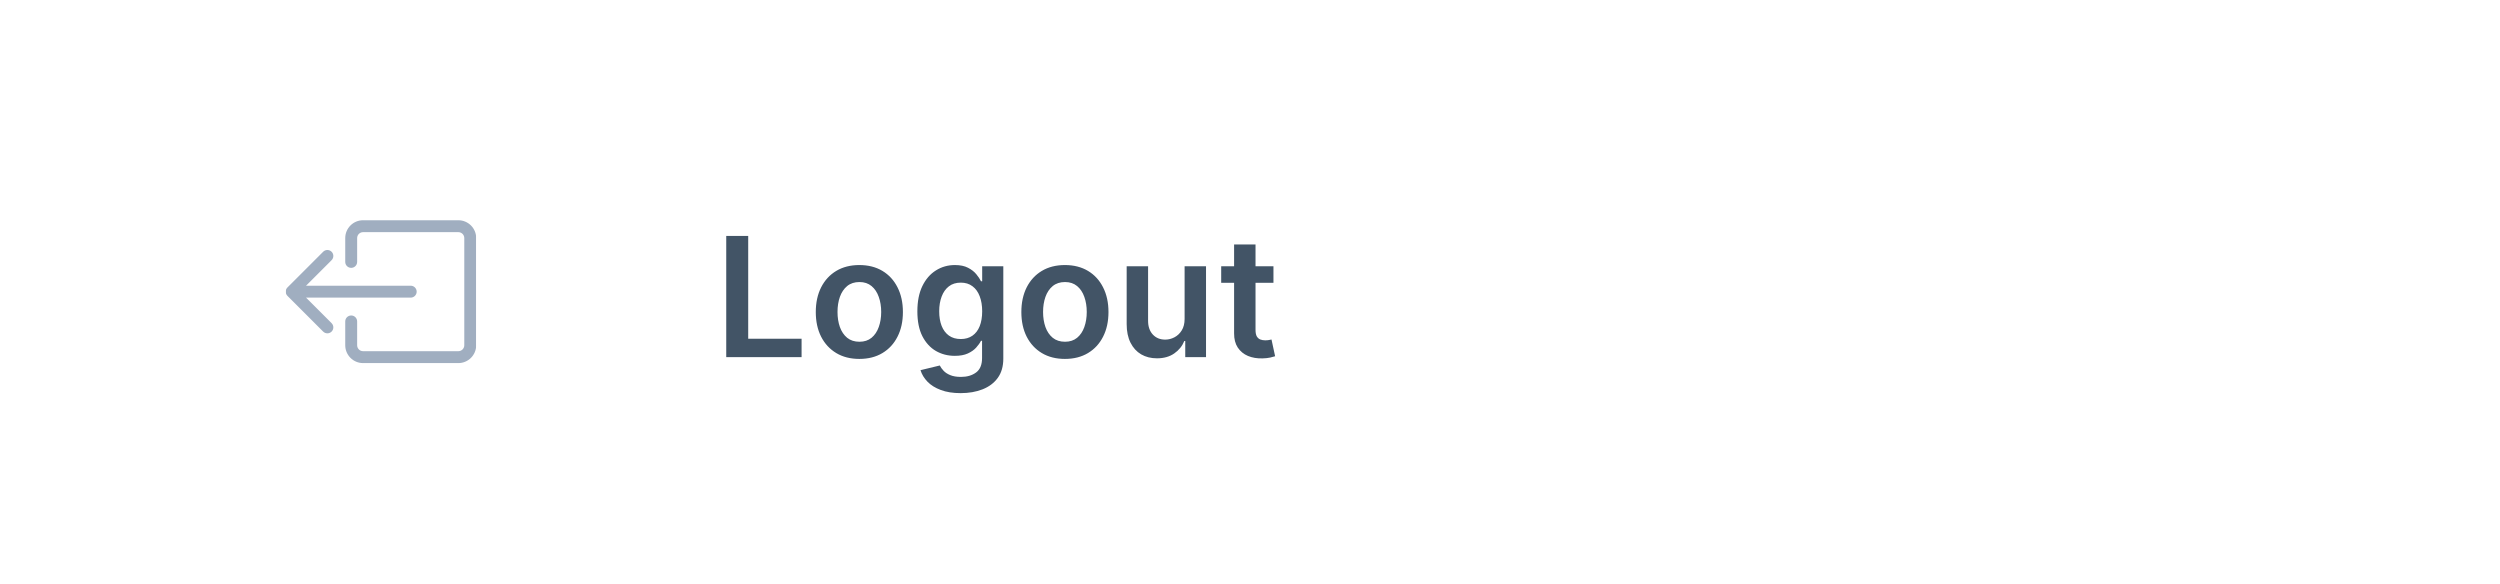
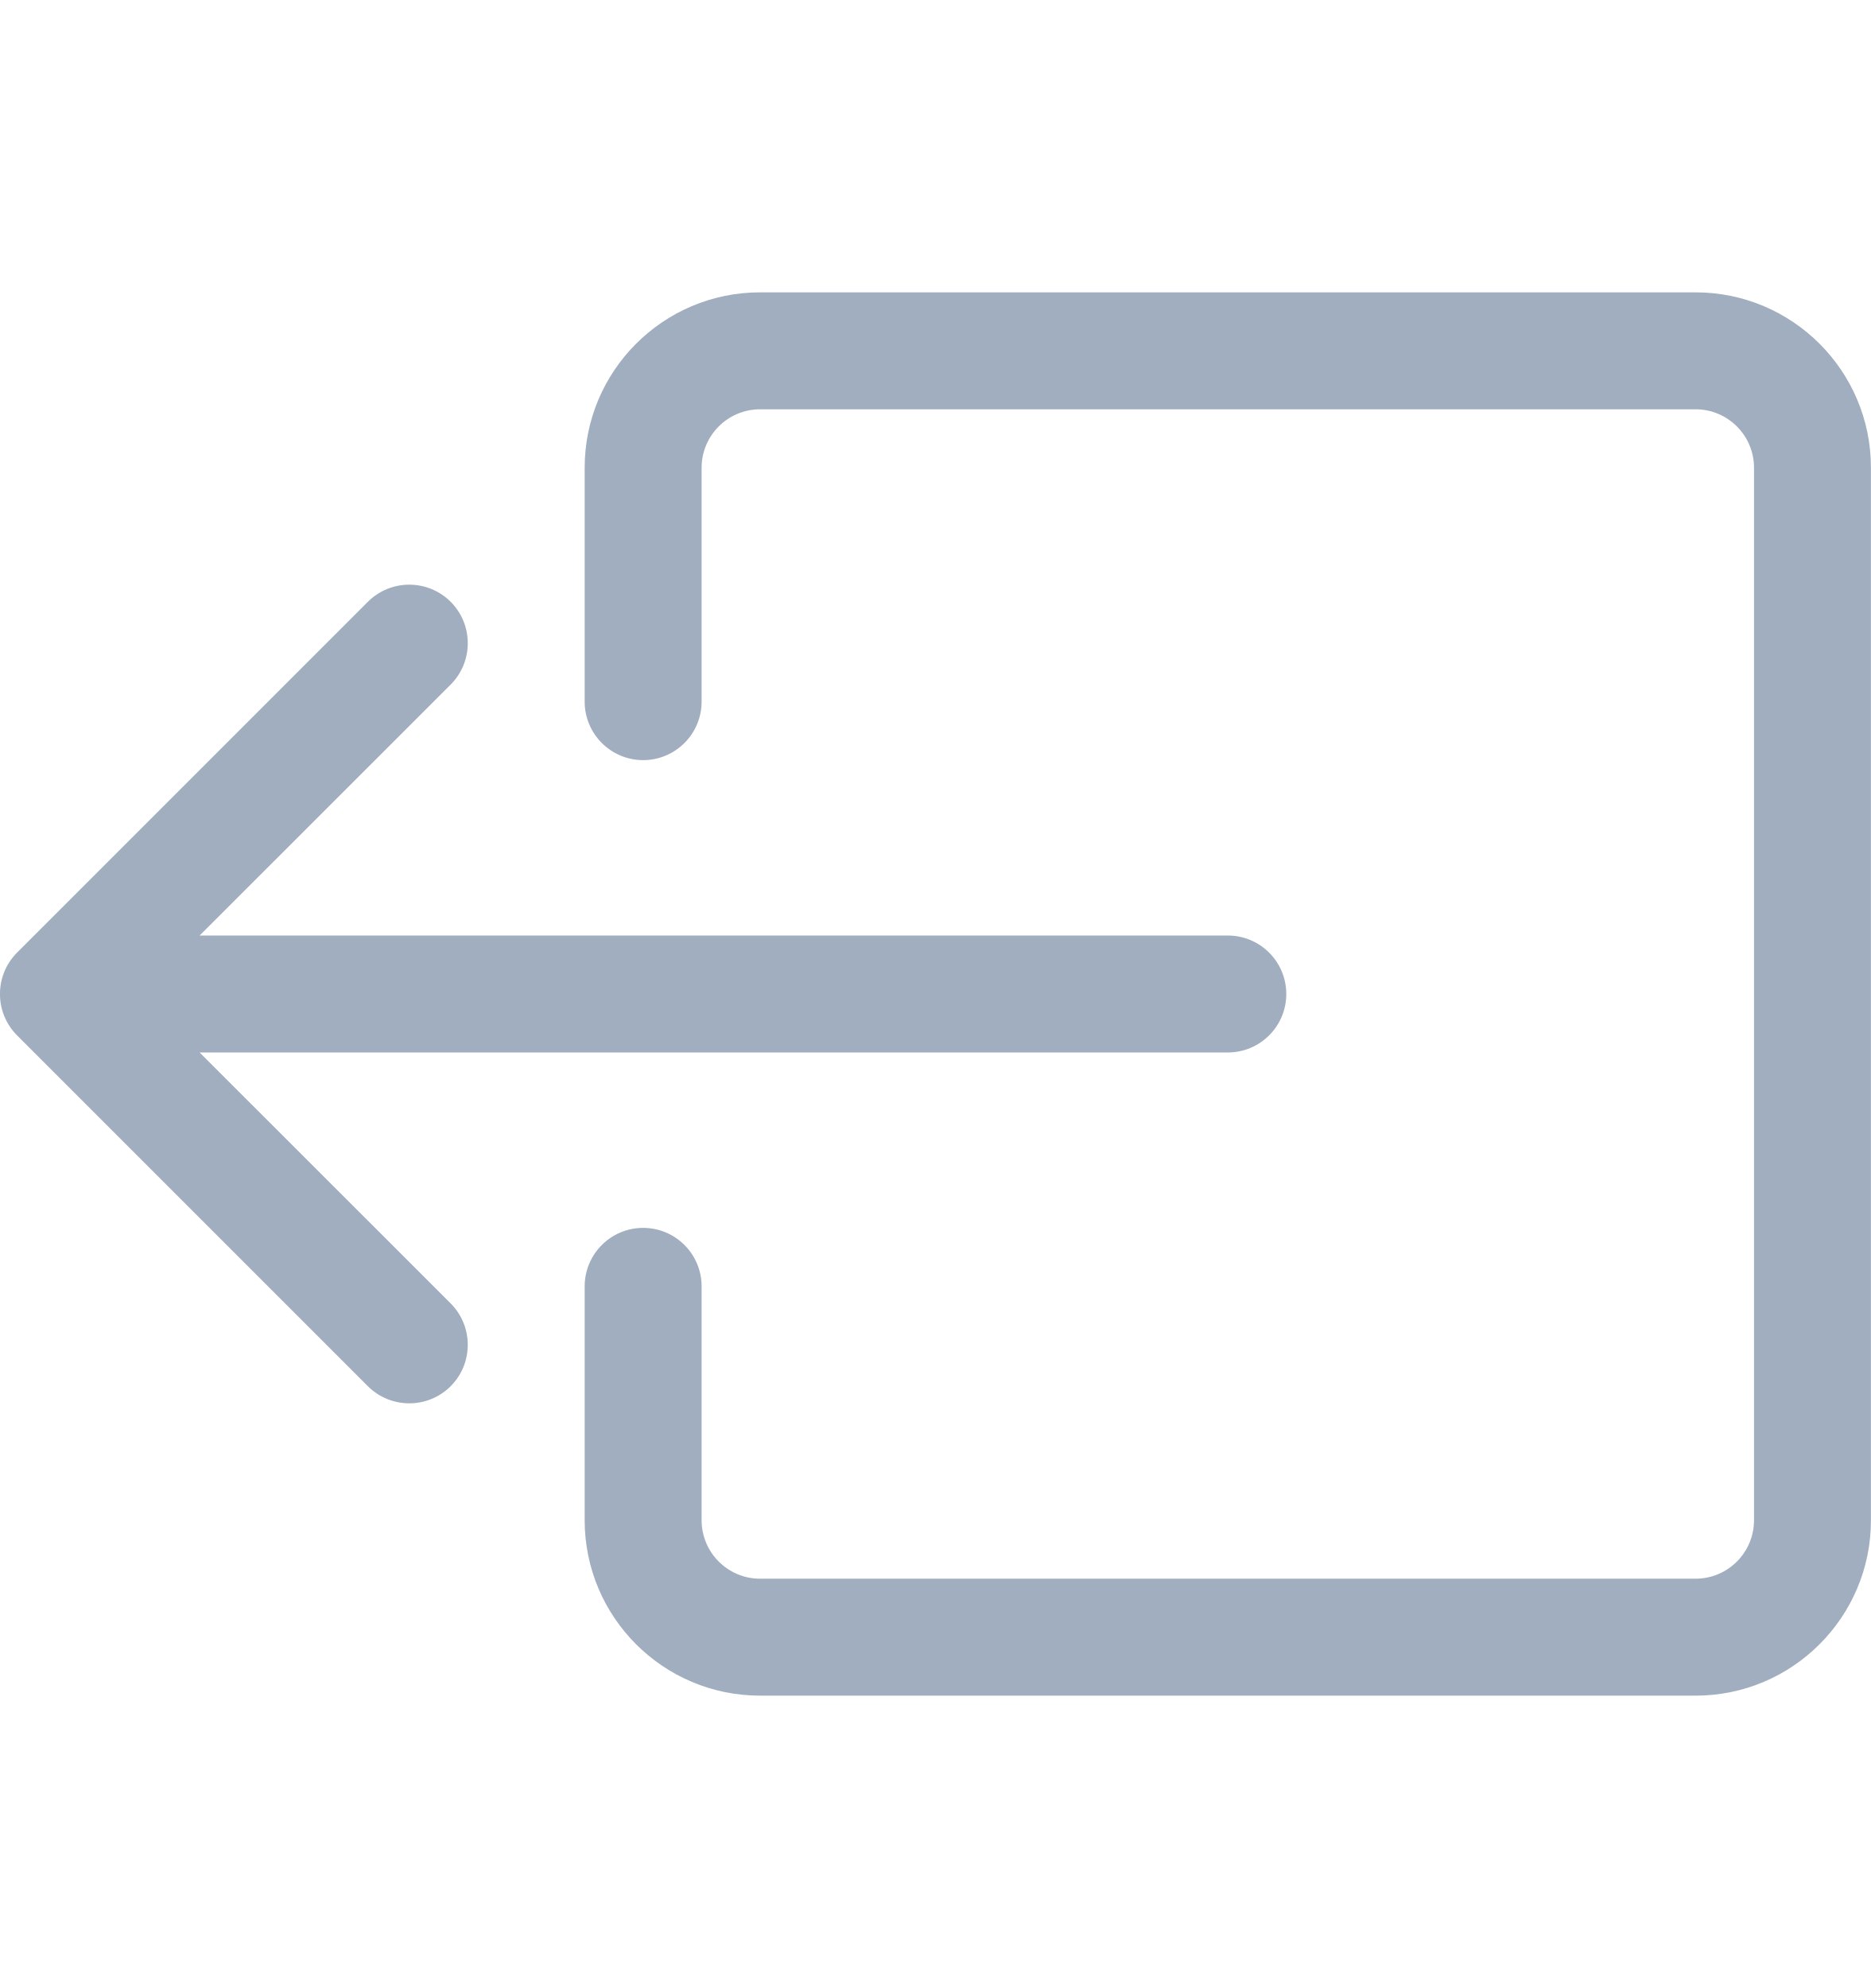
- <svg xmlns="http://www.w3.org/2000/svg" width="210" height="49" viewBox="0 0 210 49" fill="none">
-   <mask id="mask0_1_17273" style="mask-type:alpha" maskUnits="userSpaceOnUse" x="24" y="16" width="16" height="17">
-     <path fill-rule="evenodd" clip-rule="evenodd" d="M30 29C30 29.276 30.224 29.5 30.5 29.5L38.5 29.5C38.776 29.5 39 29.276 39 29L39 20C39 19.724 38.776 19.5 38.5 19.5L30.5 19.5C30.224 19.5 30 19.724 30 20L30 22C30 22.276 29.776 22.5 29.5 22.5C29.224 22.5 29 22.276 29 22L29 20C29 19.172 29.672 18.5 30.5 18.5L38.5 18.5C39.328 18.5 40 19.172 40 20L40 29C40 29.828 39.328 30.5 38.5 30.5L30.5 30.5C29.672 30.5 29 29.828 29 29L29 27C29 26.724 29.224 26.5 29.5 26.5C29.776 26.5 30 26.724 30 27L30 29Z" fill="black" />
-     <path fill-rule="evenodd" clip-rule="evenodd" d="M24.146 24.854C23.951 24.658 23.951 24.342 24.146 24.146L27.146 21.146C27.342 20.951 27.658 20.951 27.854 21.146C28.049 21.342 28.049 21.658 27.854 21.854L25.707 24L34.5 24C34.776 24 35 24.224 35 24.5C35 24.776 34.776 25 34.5 25L25.707 25L27.854 27.146C28.049 27.342 28.049 27.658 27.854 27.854C27.658 28.049 27.342 28.049 27.146 27.854L24.146 24.854Z" fill="black" />
+ <svg xmlns="http://www.w3.org/2000/svg" width="16" height="17" viewBox="0 0 16 17" fill="none">
+   <mask id="mask0_347_621" style="mask-type:alpha" maskUnits="userSpaceOnUse" x="0" y="0" width="16" height="17">
+     <path fill-rule="evenodd" clip-rule="evenodd" d="M6 13C6 13.276 6.224 13.5 6.5 13.5L14.5 13.5C14.776 13.5 15 13.276 15 13L15 4C15 3.724 14.776 3.5 14.5 3.5L6.5 3.5C6.224 3.5 6 3.724 6 4L6 6C6 6.276 5.776 6.5 5.5 6.5C5.224 6.5 5 6.276 5 6L5 4C5 3.172 5.672 2.5 6.5 2.5L14.5 2.5C15.328 2.5 16 3.172 16 4L16 13C16 13.828 15.328 14.5 14.5 14.5L6.5 14.5C5.672 14.5 5 13.828 5 13L5 11C5 10.724 5.224 10.5 5.5 10.5C5.776 10.5 6 10.724 6 11L6 13Z" fill="black" />
+     <path fill-rule="evenodd" clip-rule="evenodd" d="M0.146 8.854C-0.049 8.658 -0.049 8.342 0.146 8.146L3.146 5.146C3.342 4.951 3.658 4.951 3.854 5.146C4.049 5.342 4.049 5.658 3.854 5.854L1.707 8L10.5 8C10.776 8 11 8.224 11 8.5C11 8.776 10.776 9 10.5 9L1.707 9L3.854 11.146C4.049 11.342 4.049 11.658 3.854 11.854C3.658 12.049 3.342 12.049 3.146 11.854L0.146 8.854Z" fill="black" />
  </mask>
-   <g mask="url(#mask0_1_17273)">
-     <rect x="24" y="16.5" width="16" height="16" fill="#A0AEC0" />
+   <g mask="url(#mask0_347_621)">
+     <rect y="0.5" width="16" height="16" fill="#A0AEC0" />
  </g>
-   <path d="M61.004 30V19.818H62.849V28.454H67.333V30H61.004ZM72.185 30.149C71.44 30.149 70.793 29.985 70.246 29.657C69.7 29.329 69.275 28.87 68.974 28.28C68.675 27.69 68.526 27 68.526 26.212C68.526 25.423 68.675 24.732 68.974 24.139C69.275 23.545 69.7 23.084 70.246 22.756C70.793 22.428 71.44 22.264 72.185 22.264C72.931 22.264 73.577 22.428 74.124 22.756C74.671 23.084 75.094 23.545 75.392 24.139C75.694 24.732 75.844 25.423 75.844 26.212C75.844 27 75.694 27.69 75.392 28.28C75.094 28.87 74.671 29.329 74.124 29.657C73.577 29.985 72.931 30.149 72.185 30.149ZM72.195 28.707C72.6 28.707 72.938 28.596 73.21 28.374C73.481 28.149 73.683 27.847 73.816 27.47C73.952 27.092 74.02 26.671 74.02 26.207C74.02 25.739 73.952 25.317 73.816 24.939C73.683 24.558 73.481 24.255 73.21 24.029C72.938 23.804 72.6 23.691 72.195 23.691C71.781 23.691 71.436 23.804 71.161 24.029C70.889 24.255 70.686 24.558 70.55 24.939C70.417 25.317 70.351 25.739 70.351 26.207C70.351 26.671 70.417 27.092 70.55 27.47C70.686 27.847 70.889 28.149 71.161 28.374C71.436 28.596 71.781 28.707 72.195 28.707ZM80.693 33.023C80.047 33.023 79.492 32.935 79.028 32.759C78.564 32.587 78.191 32.355 77.909 32.063C77.627 31.771 77.432 31.448 77.322 31.094L78.943 30.701C79.016 30.85 79.122 30.998 79.261 31.143C79.4 31.293 79.588 31.415 79.823 31.511C80.062 31.611 80.362 31.66 80.723 31.66C81.233 31.66 81.656 31.536 81.991 31.288C82.325 31.042 82.493 30.638 82.493 30.075V28.628H82.403C82.31 28.813 82.174 29.004 81.996 29.2C81.82 29.395 81.586 29.559 81.295 29.692C81.006 29.824 80.643 29.891 80.206 29.891C79.619 29.891 79.087 29.753 78.61 29.478C78.136 29.2 77.758 28.785 77.476 28.235C77.198 27.682 77.059 26.989 77.059 26.157C77.059 25.318 77.198 24.611 77.476 24.034C77.758 23.454 78.138 23.015 78.615 22.717C79.092 22.415 79.624 22.264 80.211 22.264C80.658 22.264 81.026 22.34 81.314 22.493C81.606 22.642 81.838 22.823 82.01 23.035C82.183 23.244 82.314 23.441 82.403 23.626H82.503V22.364H84.278V30.124C84.278 30.777 84.122 31.317 83.81 31.745C83.499 32.173 83.073 32.492 82.532 32.705C81.992 32.917 81.379 33.023 80.693 33.023ZM80.708 28.479C81.089 28.479 81.414 28.386 81.682 28.2C81.951 28.015 82.155 27.748 82.294 27.4C82.433 27.052 82.503 26.634 82.503 26.147C82.503 25.666 82.433 25.245 82.294 24.884C82.158 24.523 81.956 24.243 81.687 24.044C81.422 23.842 81.096 23.741 80.708 23.741C80.307 23.741 79.972 23.845 79.704 24.054C79.435 24.263 79.233 24.549 79.097 24.914C78.961 25.275 78.893 25.686 78.893 26.147C78.893 26.614 78.961 27.024 79.097 27.375C79.236 27.723 79.44 27.995 79.709 28.19C79.98 28.383 80.314 28.479 80.708 28.479ZM89.453 30.149C88.707 30.149 88.061 29.985 87.514 29.657C86.967 29.329 86.543 28.87 86.241 28.28C85.943 27.69 85.794 27 85.794 26.212C85.794 25.423 85.943 24.732 86.241 24.139C86.543 23.545 86.967 23.084 87.514 22.756C88.061 22.428 88.707 22.264 89.453 22.264C90.199 22.264 90.845 22.428 91.392 22.756C91.939 23.084 92.361 23.545 92.66 24.139C92.961 24.732 93.112 25.423 93.112 26.212C93.112 27 92.961 27.69 92.66 28.28C92.361 28.87 91.939 29.329 91.392 29.657C90.845 29.985 90.199 30.149 89.453 30.149ZM89.463 28.707C89.867 28.707 90.205 28.596 90.477 28.374C90.749 28.149 90.951 27.847 91.084 27.47C91.219 27.092 91.287 26.671 91.287 26.207C91.287 25.739 91.219 25.317 91.084 24.939C90.951 24.558 90.749 24.255 90.477 24.029C90.205 23.804 89.867 23.691 89.463 23.691C89.049 23.691 88.704 23.804 88.429 24.029C88.157 24.255 87.953 24.558 87.817 24.939C87.685 25.317 87.618 25.739 87.618 26.207C87.618 26.671 87.685 27.092 87.817 27.47C87.953 27.847 88.157 28.149 88.429 28.374C88.704 28.596 89.049 28.707 89.463 28.707ZM99.507 26.788V22.364H101.306V30H99.561V28.643H99.482C99.309 29.07 99.026 29.42 98.632 29.692C98.241 29.963 97.758 30.099 97.185 30.099C96.684 30.099 96.242 29.988 95.858 29.766C95.476 29.541 95.178 29.215 94.963 28.787C94.747 28.356 94.64 27.836 94.64 27.226V22.364H96.439V26.947C96.439 27.431 96.572 27.816 96.837 28.101C97.102 28.386 97.45 28.528 97.881 28.528C98.146 28.528 98.403 28.464 98.652 28.334C98.9 28.205 99.104 28.013 99.263 27.758C99.425 27.499 99.507 27.176 99.507 26.788ZM106.97 22.364V23.756H102.58V22.364H106.97ZM103.664 20.534H105.464V27.703C105.464 27.945 105.5 28.131 105.573 28.26C105.65 28.386 105.749 28.472 105.872 28.518C105.994 28.565 106.13 28.588 106.279 28.588C106.392 28.588 106.495 28.58 106.588 28.563C106.684 28.547 106.757 28.532 106.806 28.518L107.11 29.925C107.013 29.959 106.876 29.995 106.697 30.035C106.521 30.075 106.306 30.098 106.051 30.104C105.6 30.118 105.194 30.05 104.833 29.901C104.471 29.748 104.185 29.513 103.972 29.195C103.764 28.876 103.661 28.479 103.664 28.001V20.534Z" fill="#425466" />
</svg>
